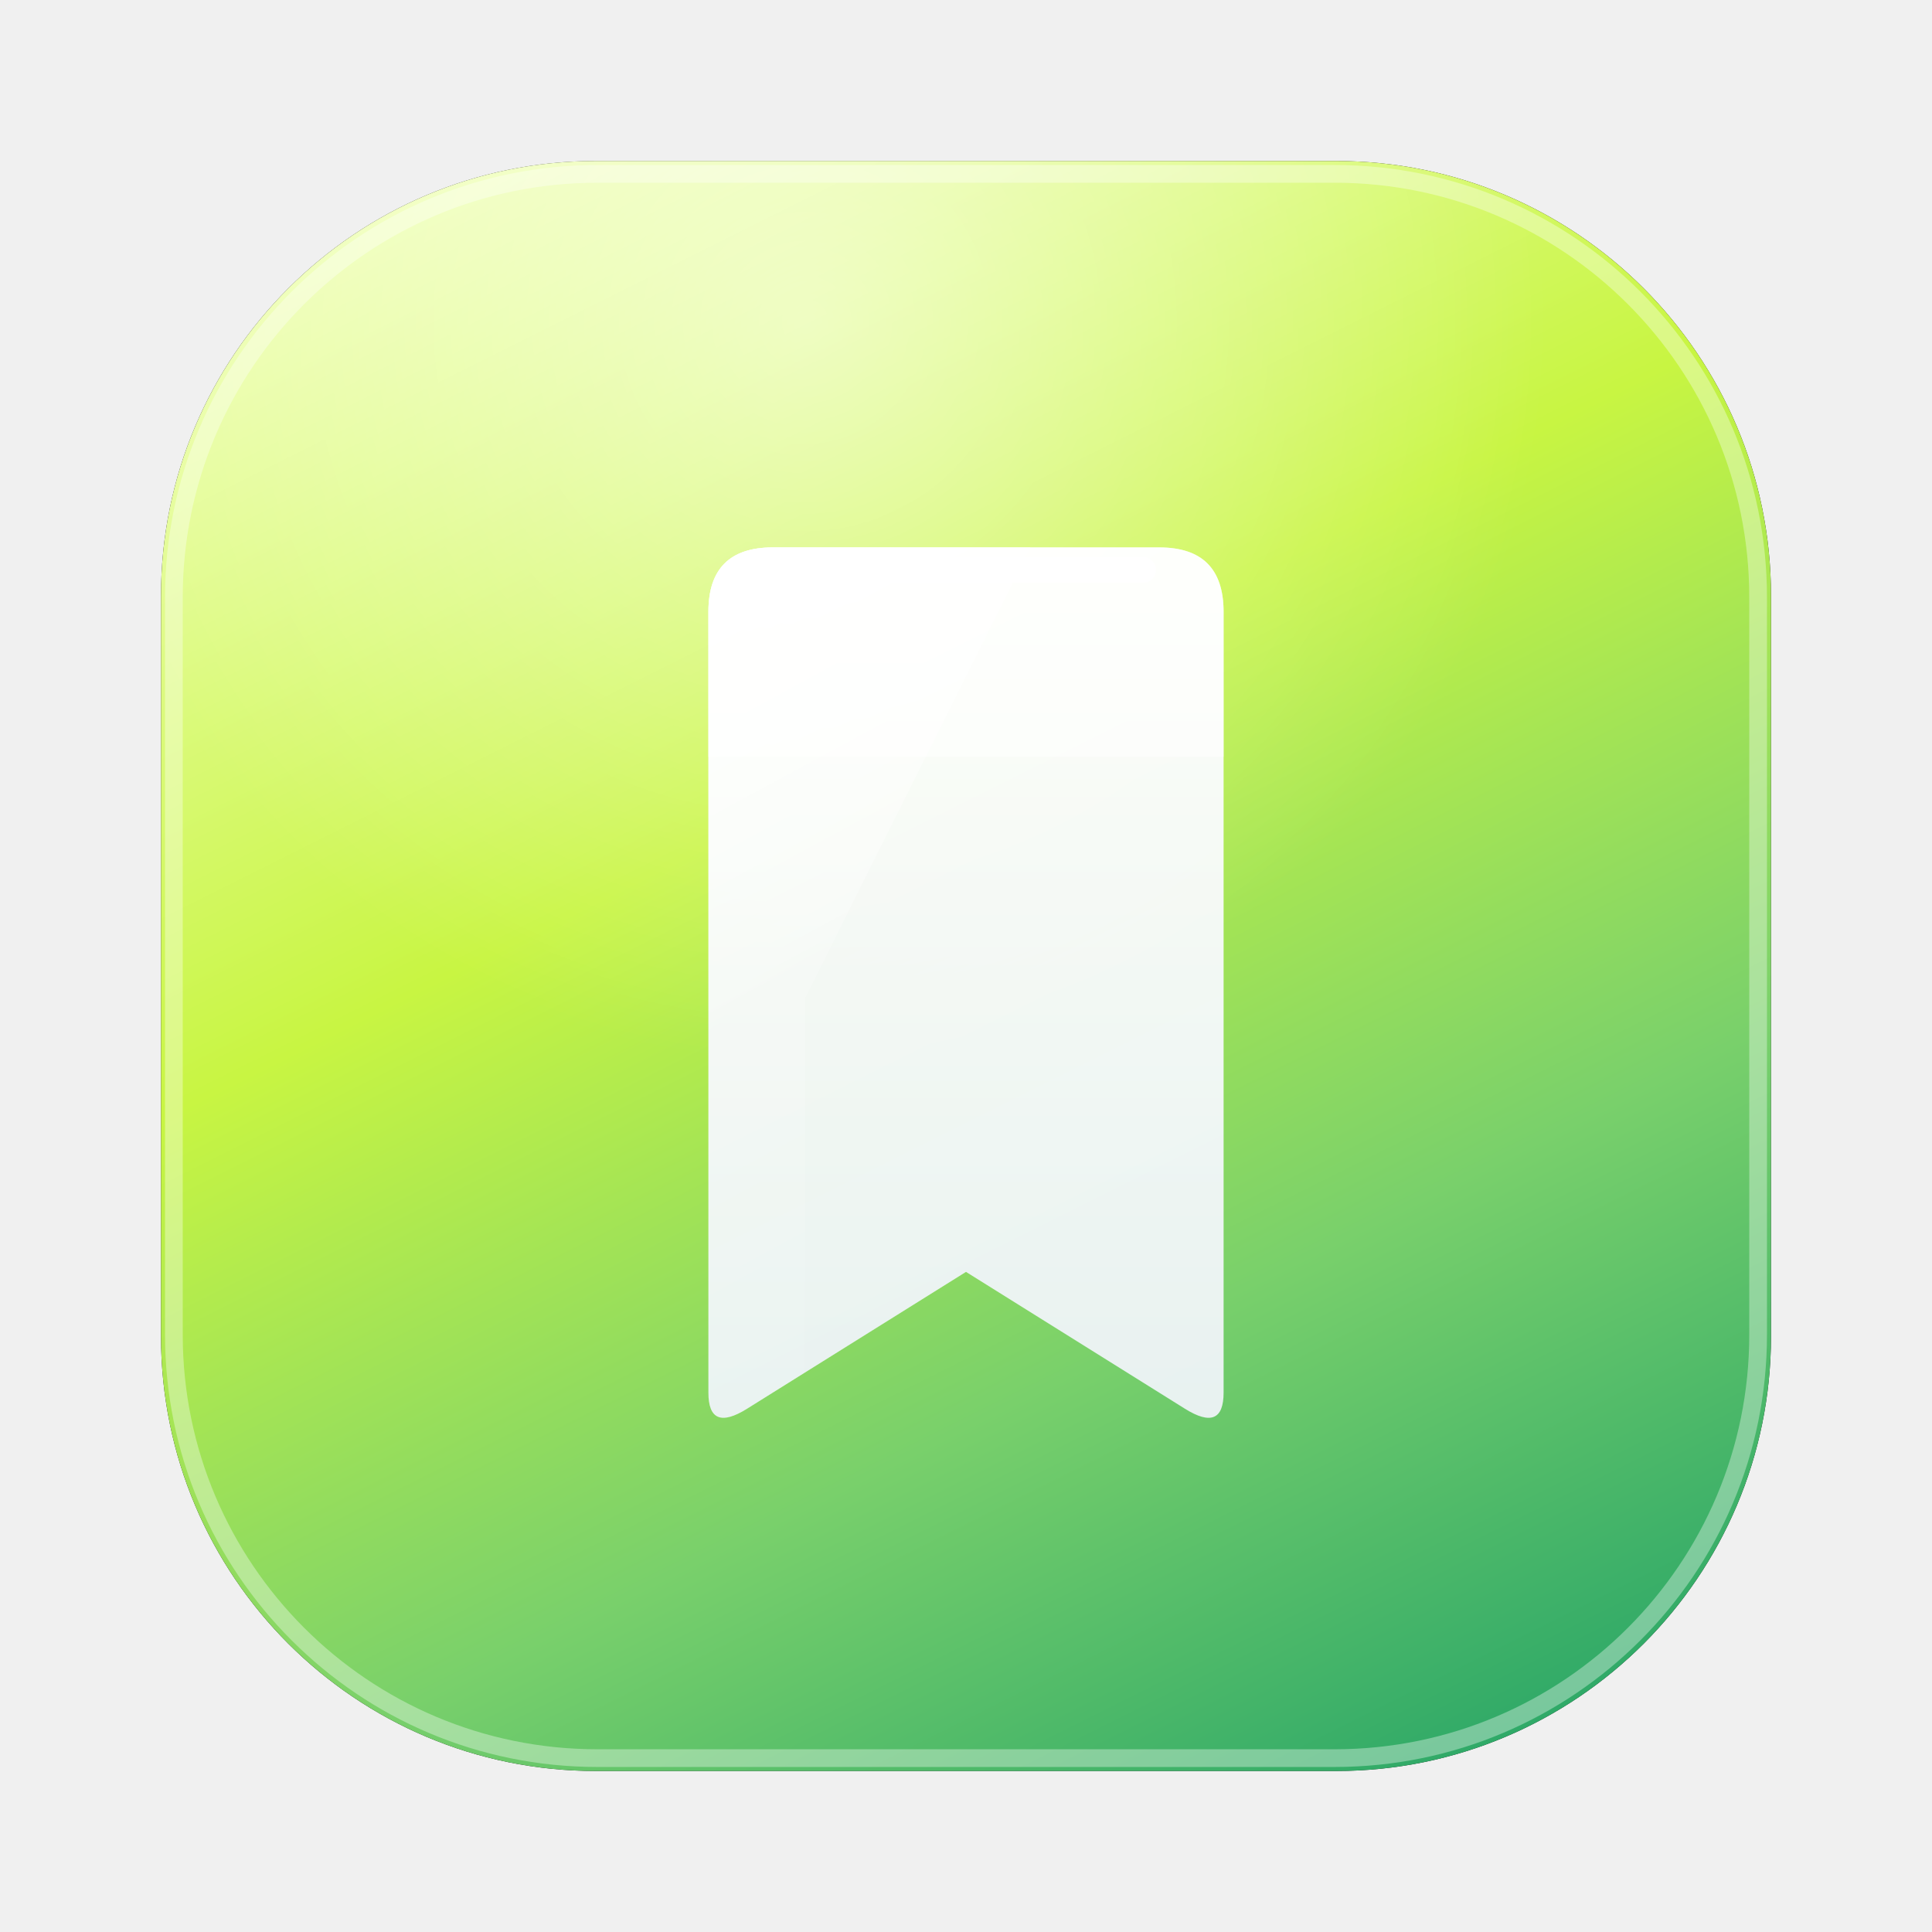
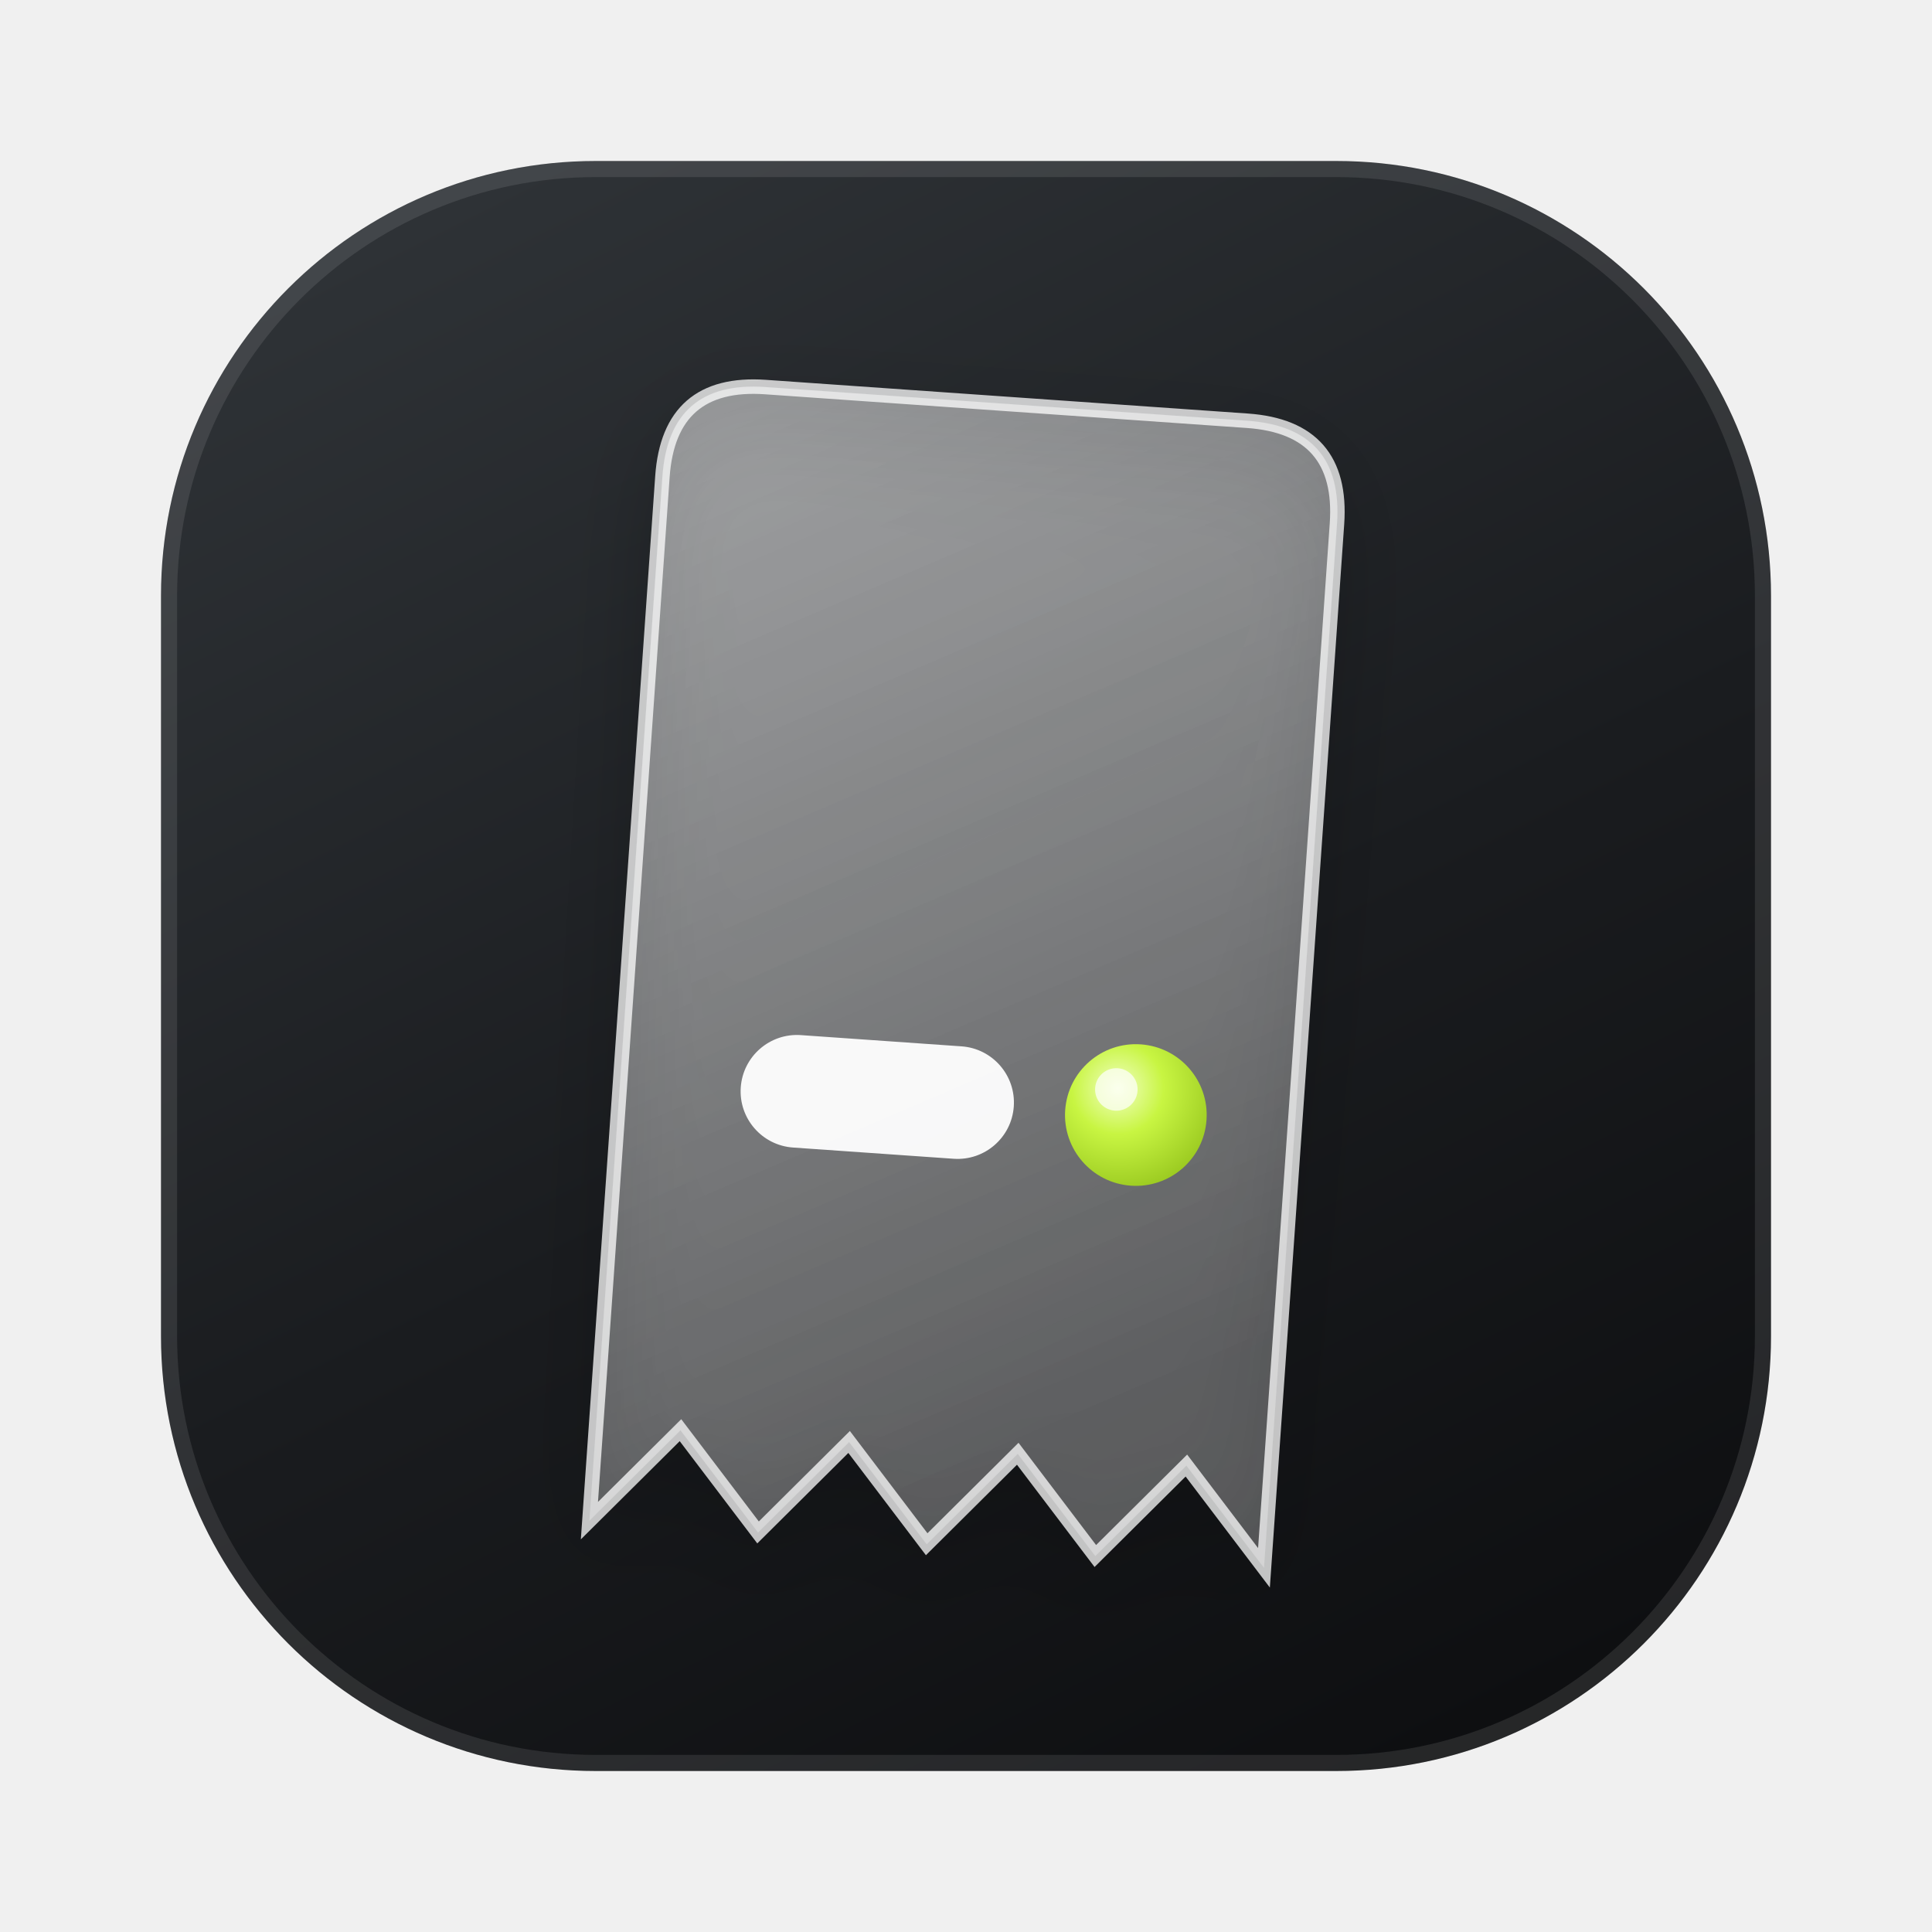
- <svg xmlns="http://www.w3.org/2000/svg" width="120" height="120" viewBox="0 0 120 120" fill="none">
+ <svg xmlns="http://www.w3.org/2000/svg" width="120" height="120" viewBox="0 0 120 120" fill="none" aria-label="Managero">
  <defs>
-     <linearGradient id="g" x1="34" y1="8" x2="86" y2="112" gradientUnits="userSpaceOnUse">
-       <stop stop-color="#EEFFB4" />
-       <stop offset="0.38" stop-color="#C8F542" />
-       <stop offset="0.72" stop-color="#79D06B" />
-       <stop offset="1" stop-color="#2FA968" />
+     <linearGradient id="mm0bg" x1="0.25" y1="0" x2="0.75" y2="1">
+       <stop stop-color="#2E3236" />
+       <stop offset="0.55" stop-color="#1A1C1F" />
+       <stop offset="1" stop-color="#0E0F11" />
    </linearGradient>
-     <linearGradient id="m" x1="60" y1="34" x2="60" y2="88" gradientUnits="userSpaceOnUse">
-       <stop stop-color="#ffffff" />
-       <stop offset="1" stop-color="#EDF3F6" />
+     <linearGradient id="mm0gl" x1="0" y1="0" x2="0.3" y2="1">
+       <stop stop-color="#ffffff" stop-opacity="0.5" />
+       <stop offset="1" stop-color="#ffffff" stop-opacity="0.26" />
    </linearGradient>
-     <linearGradient id="s" x1="44" y1="34" x2="70" y2="82" gradientUnits="userSpaceOnUse">
-       <stop stop-color="#ffffff" stop-opacity="0.9" />
-       <stop offset="0.5" stop-color="#ffffff" stop-opacity="0.16" />
-       <stop offset="1" stop-color="#ffffff" stop-opacity="0" />
-     </linearGradient>
-     <radialGradient id="t" cx="50" cy="20" r="46" gradientUnits="userSpaceOnUse">
-       <stop stop-color="#ffffff" stop-opacity="0.5" />
-       <stop offset="1" stop-color="#ffffff" stop-opacity="0" />
+     <radialGradient id="mm0dot" cx="0.36" cy="0.32" r="0.72">
+       <stop stop-color="#F1FFC4" />
+       <stop offset="0.45" stop-color="#C8F542" />
+       <stop offset="1" stop-color="#9DCC22" />
    </radialGradient>
-     <clipPath id="c">
+     <filter id="mm0sh" x="-30%" y="-30%" width="160%" height="170%">
+       <feDropShadow dx="0" dy="2.60" stdDeviation="3.00" flood-color="#000" flood-opacity="0.55" />
+     </filter>
+     <clipPath id="mm0cl">
      <rect x="10" y="10" width="100" height="100" rx="27" />
    </clipPath>
-     <clipPath id="mc">
-       <path d="M44 38 Q44 34 48 34 H72 Q76 34 76 38 V86.5 Q76 89 73.6 87.5 L60 79 L46.4 87.5 Q44 89 44 86.5 Z" />
-     </clipPath>
  </defs>
-   <rect x="10" y="10" width="100" height="100" rx="27" fill="#17181B" />
-   <rect x="10" y="10" width="100" height="100" rx="27" fill="url(#g)" />
-   <g clip-path="url(#c)">
-     <rect x="10" y="10" width="100" height="100" fill="url(#t)" />
-     <rect x="10.8" y="10.8" width="98.4" height="98.4" rx="26.3" fill="none" stroke="#ffffff" stroke-opacity="0.35" stroke-width="1.1" />
+   <rect x="10" y="10" width="100" height="100" rx="27" fill="url(#mm0bg)" />
+   <g clip-path="url(#mm0cl)">
+     <g transform="rotate(4 60.00 61.00)">
+       <path d="M45.00,25.00 H75.00 Q81.00,25.00 81.00,31.00 V96.00 L75.75,90.00 L70.50,96.00 L65.25,90.00 L60.00,96.00 L54.75,90.00 L49.50,96.00 L44.25,90.00 L39.00,96.00 V31.00 Q39.00,25.00 45.00,25.00 Z" fill="url(#mm0gl)" filter="url(#mm0sh)" />
+       <path d="M45.00,25.00 H75.00 Q81.00,25.00 81.00,31.00 V96.00 L75.75,90.00 L70.50,96.00 L65.25,90.00 L60.00,96.00 L54.75,90.00 L49.50,96.00 L44.25,90.00 L39.00,96.00 V31.00 Q39.00,25.00 45.00,25.00 Z" fill="none" stroke="#ffffff" stroke-opacity="0.75" stroke-width="0.90" />
+       <rect x="46.50" y="65.00" width="17.00" height="7.00" rx="3.50" fill="#ffffff" fill-opacity="0.95" />
+       <circle cx="71.10" cy="68.50" r="4.40" fill="url(#mm0dot)" />
+       <circle cx="69.78" cy="67.00" r="1.32" fill="#ffffff" fill-opacity="0.7" />
+     </g>
  </g>
-   <path d="M44 38 Q44 34 48 34 H72 Q76 34 76 38 V86.5 Q76 89 73.6 87.5 L60 79 L46.4 87.5 Q44 89 44 86.5 Z" fill="url(#m)" fill-opacity="0.96" />
-   <g clip-path="url(#mc)">
-     <path d="M44 34 H64 L50 62 V90 H44 Z" fill="url(#s)" />
-     <rect x="40" y="34" width="40" height="13" fill="#ffffff" fill-opacity="0.55" />
-   </g>
-   <path d="M49 35.4 H71" stroke="#ffffff" stroke-opacity="0.95" stroke-width="1.6" stroke-linecap="round" />
+   <rect x="10.5" y="10.5" width="99" height="99" rx="26.5" fill="none" stroke="#ffffff" stroke-opacity="0.10" />
</svg>
